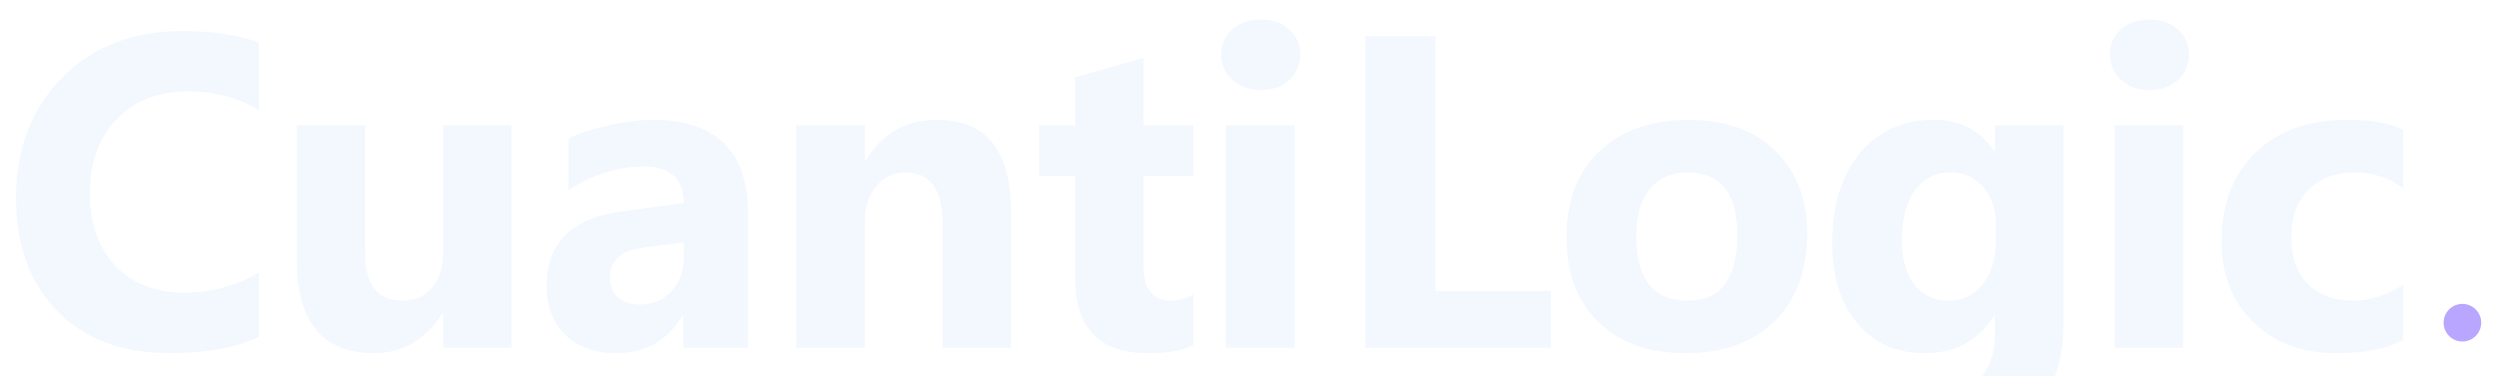
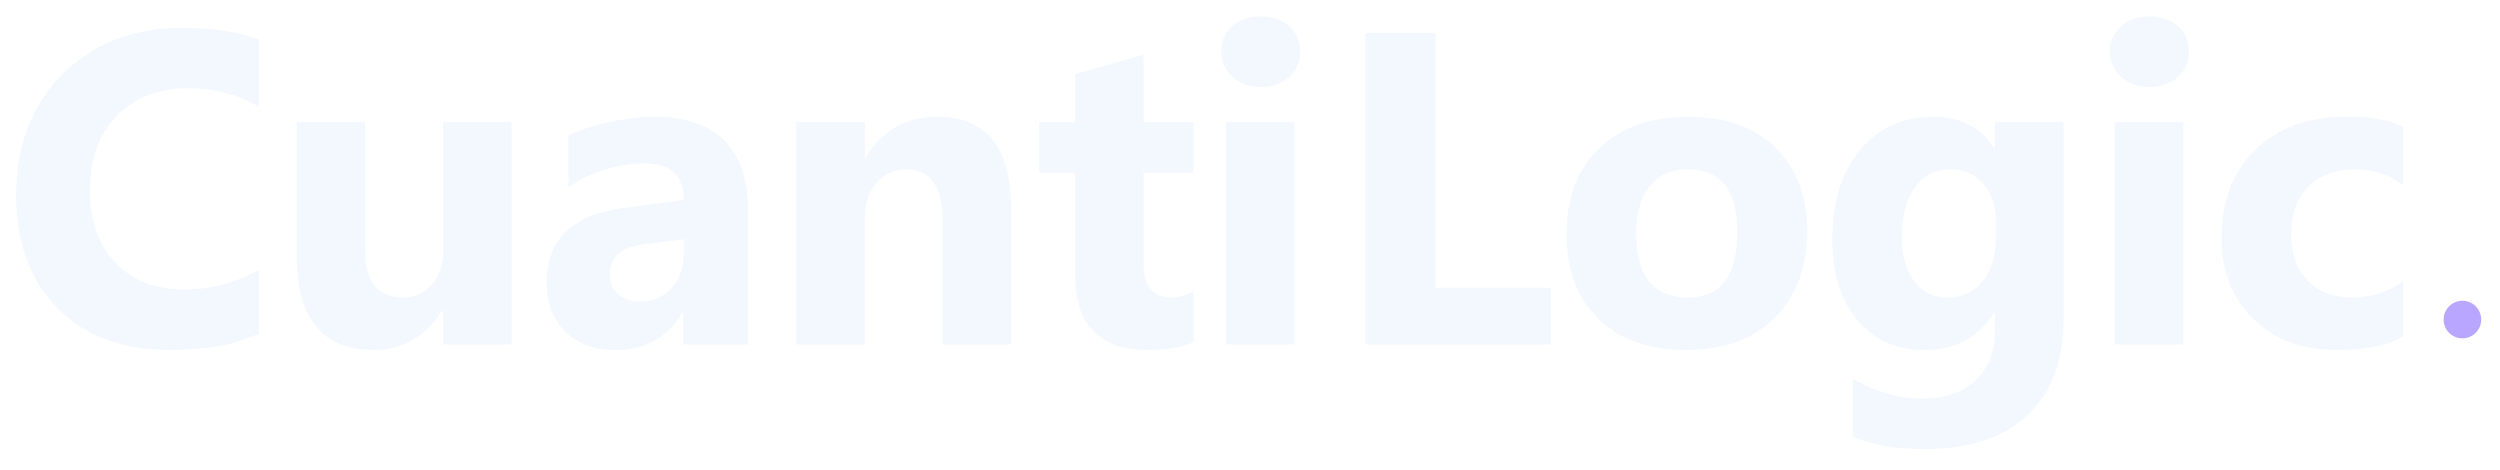
- <svg xmlns="http://www.w3.org/2000/svg" viewBox="28 46 798 120" width="798" height="120">
+ <svg xmlns="http://www.w3.org/2000/svg" viewBox="28 47 798 150" width="798" height="150">
  <path d="M1192 51Q1035 -25 782 -25Q452 -25 263.0 169.0Q74 363 74 686Q74 1030 286.5 1244.0Q499 1458 838 1458Q1048 1458 1192 1405V1094Q1048 1180 864 1180Q662 1180 538.0 1053.0Q414 926 414 709Q414 501 531.0 377.5Q648 254 846 254Q1035 254 1192 346Z" transform="translate(28.00 157) scale(0.0693359 -0.0693359)" fill="#F3F8FF" />
  <path d="M1106 0H791V156H786Q669 -25 473 -25Q117 -25 117 406V1024H432V434Q432 217 604 217Q689 217 740.0 276.5Q791 336 791 438V1024H1106Z" transform="translate(114.61 157) scale(0.0693359 -0.0693359)" fill="#F3F8FF" />
  <path d="M985 0H686V147H682Q579 -25 377 -25Q228 -25 142.5 59.5Q57 144 57 285Q57 583 410 629L688 666Q688 834 506 834Q323 834 158 725V963Q224 997 338.5 1023.0Q453 1049 547 1049Q985 1049 985 612ZM688 416V485L502 461Q348 441 348 322Q348 268 385.5 233.5Q423 199 487 199Q576 199 632.0 260.5Q688 322 688 416Z" transform="translate(198.52 157) scale(0.0693359 -0.0693359)" fill="#F3F8FF" />
  <path d="M1122 0H807V569Q807 807 637 807Q555 807 502.0 744.0Q449 681 449 584V0H133V1024H449V862H453Q566 1049 782 1049Q1122 1049 1122 627Z" transform="translate(272.93 157) scale(0.0693359 -0.0693359)" fill="#F3F8FF" />
  <path d="M752 12Q682 -25 541 -25Q207 -25 207 322V791H41V1024H207V1245L522 1335V1024H752V791H522V377Q522 217 649 217Q699 217 752 246Z" transform="translate(356.83 157) scale(0.0693359 -0.0693359)" fill="#F3F8FF" />
  <path d="M293 1186Q213 1186 162.0 1233.5Q111 1281 111 1350Q111 1421 162.0 1466.0Q213 1511 293 1511Q374 1511 424.5 1466.0Q475 1421 475 1350Q475 1278 424.5 1232.0Q374 1186 293 1186ZM449 0H133V1024H449Z" transform="translate(410.09 157) scale(0.0693359 -0.0693359)" fill="#F3F8FF" />
  <path d="M1018 0H164V1434H487V262H1018Z" transform="translate(452.45 157) scale(0.0693359 -0.0693359)" fill="#F3F8FF" />
  <path d="M621 -25Q365 -25 218.5 118.5Q72 262 72 508Q72 762 224.0 905.5Q376 1049 635 1049Q890 1049 1035.0 905.5Q1180 762 1180 526Q1180 271 1030.5 123.0Q881 -25 621 -25ZM629 807Q517 807 455.0 730.0Q393 653 393 512Q393 217 631 217Q858 217 858 520Q858 807 629 807Z" transform="translate(523.04 157) scale(0.0693359 -0.0693359)" fill="#F3F8FF" />
  <path d="M1137 117Q1137 -168 972.0 -324.5Q807 -481 494 -481Q287 -481 166 -422V-156Q324 -248 485 -248Q645 -248 733.0 -163.5Q821 -79 821 66V147H817Q709 -25 498 -25Q302 -25 187.0 113.0Q72 251 72 483Q72 743 200.0 896.0Q328 1049 537 1049Q724 1049 817 905H821V1024H1137ZM825 492V573Q825 670 767.5 738.5Q710 807 618 807Q513 807 453.0 725.0Q393 643 393 494Q393 366 450.0 291.5Q507 217 606 217Q704 217 764.5 292.5Q825 368 825 492Z" transform="translate(607.85 157) scale(0.0693359 -0.0693359)" fill="#F3F8FF" />
  <path d="M293 1186Q213 1186 162.0 1233.5Q111 1281 111 1350Q111 1421 162.0 1466.0Q213 1511 293 1511Q374 1511 424.5 1466.0Q475 1421 475 1350Q475 1278 424.5 1232.0Q374 1186 293 1186ZM449 0H133V1024H449Z" transform="translate(693.77 157) scale(0.0693359 -0.0693359)" fill="#F3F8FF" />
  <path d="M909 37Q802 -25 600 -25Q364 -25 218.0 118.0Q72 261 72 487Q72 748 228.5 898.5Q385 1049 647 1049Q828 1049 909 1001V733Q810 807 688 807Q552 807 472.5 727.5Q393 648 393 508Q393 372 469.0 294.5Q545 217 678 217Q796 217 909 291Z" transform="translate(732.12 157) scale(0.0693359 -0.0693359)" fill="#F3F8FF" />
  <circle cx="814" cy="149" r="6" fill="#B9A6FF" />
</svg>
